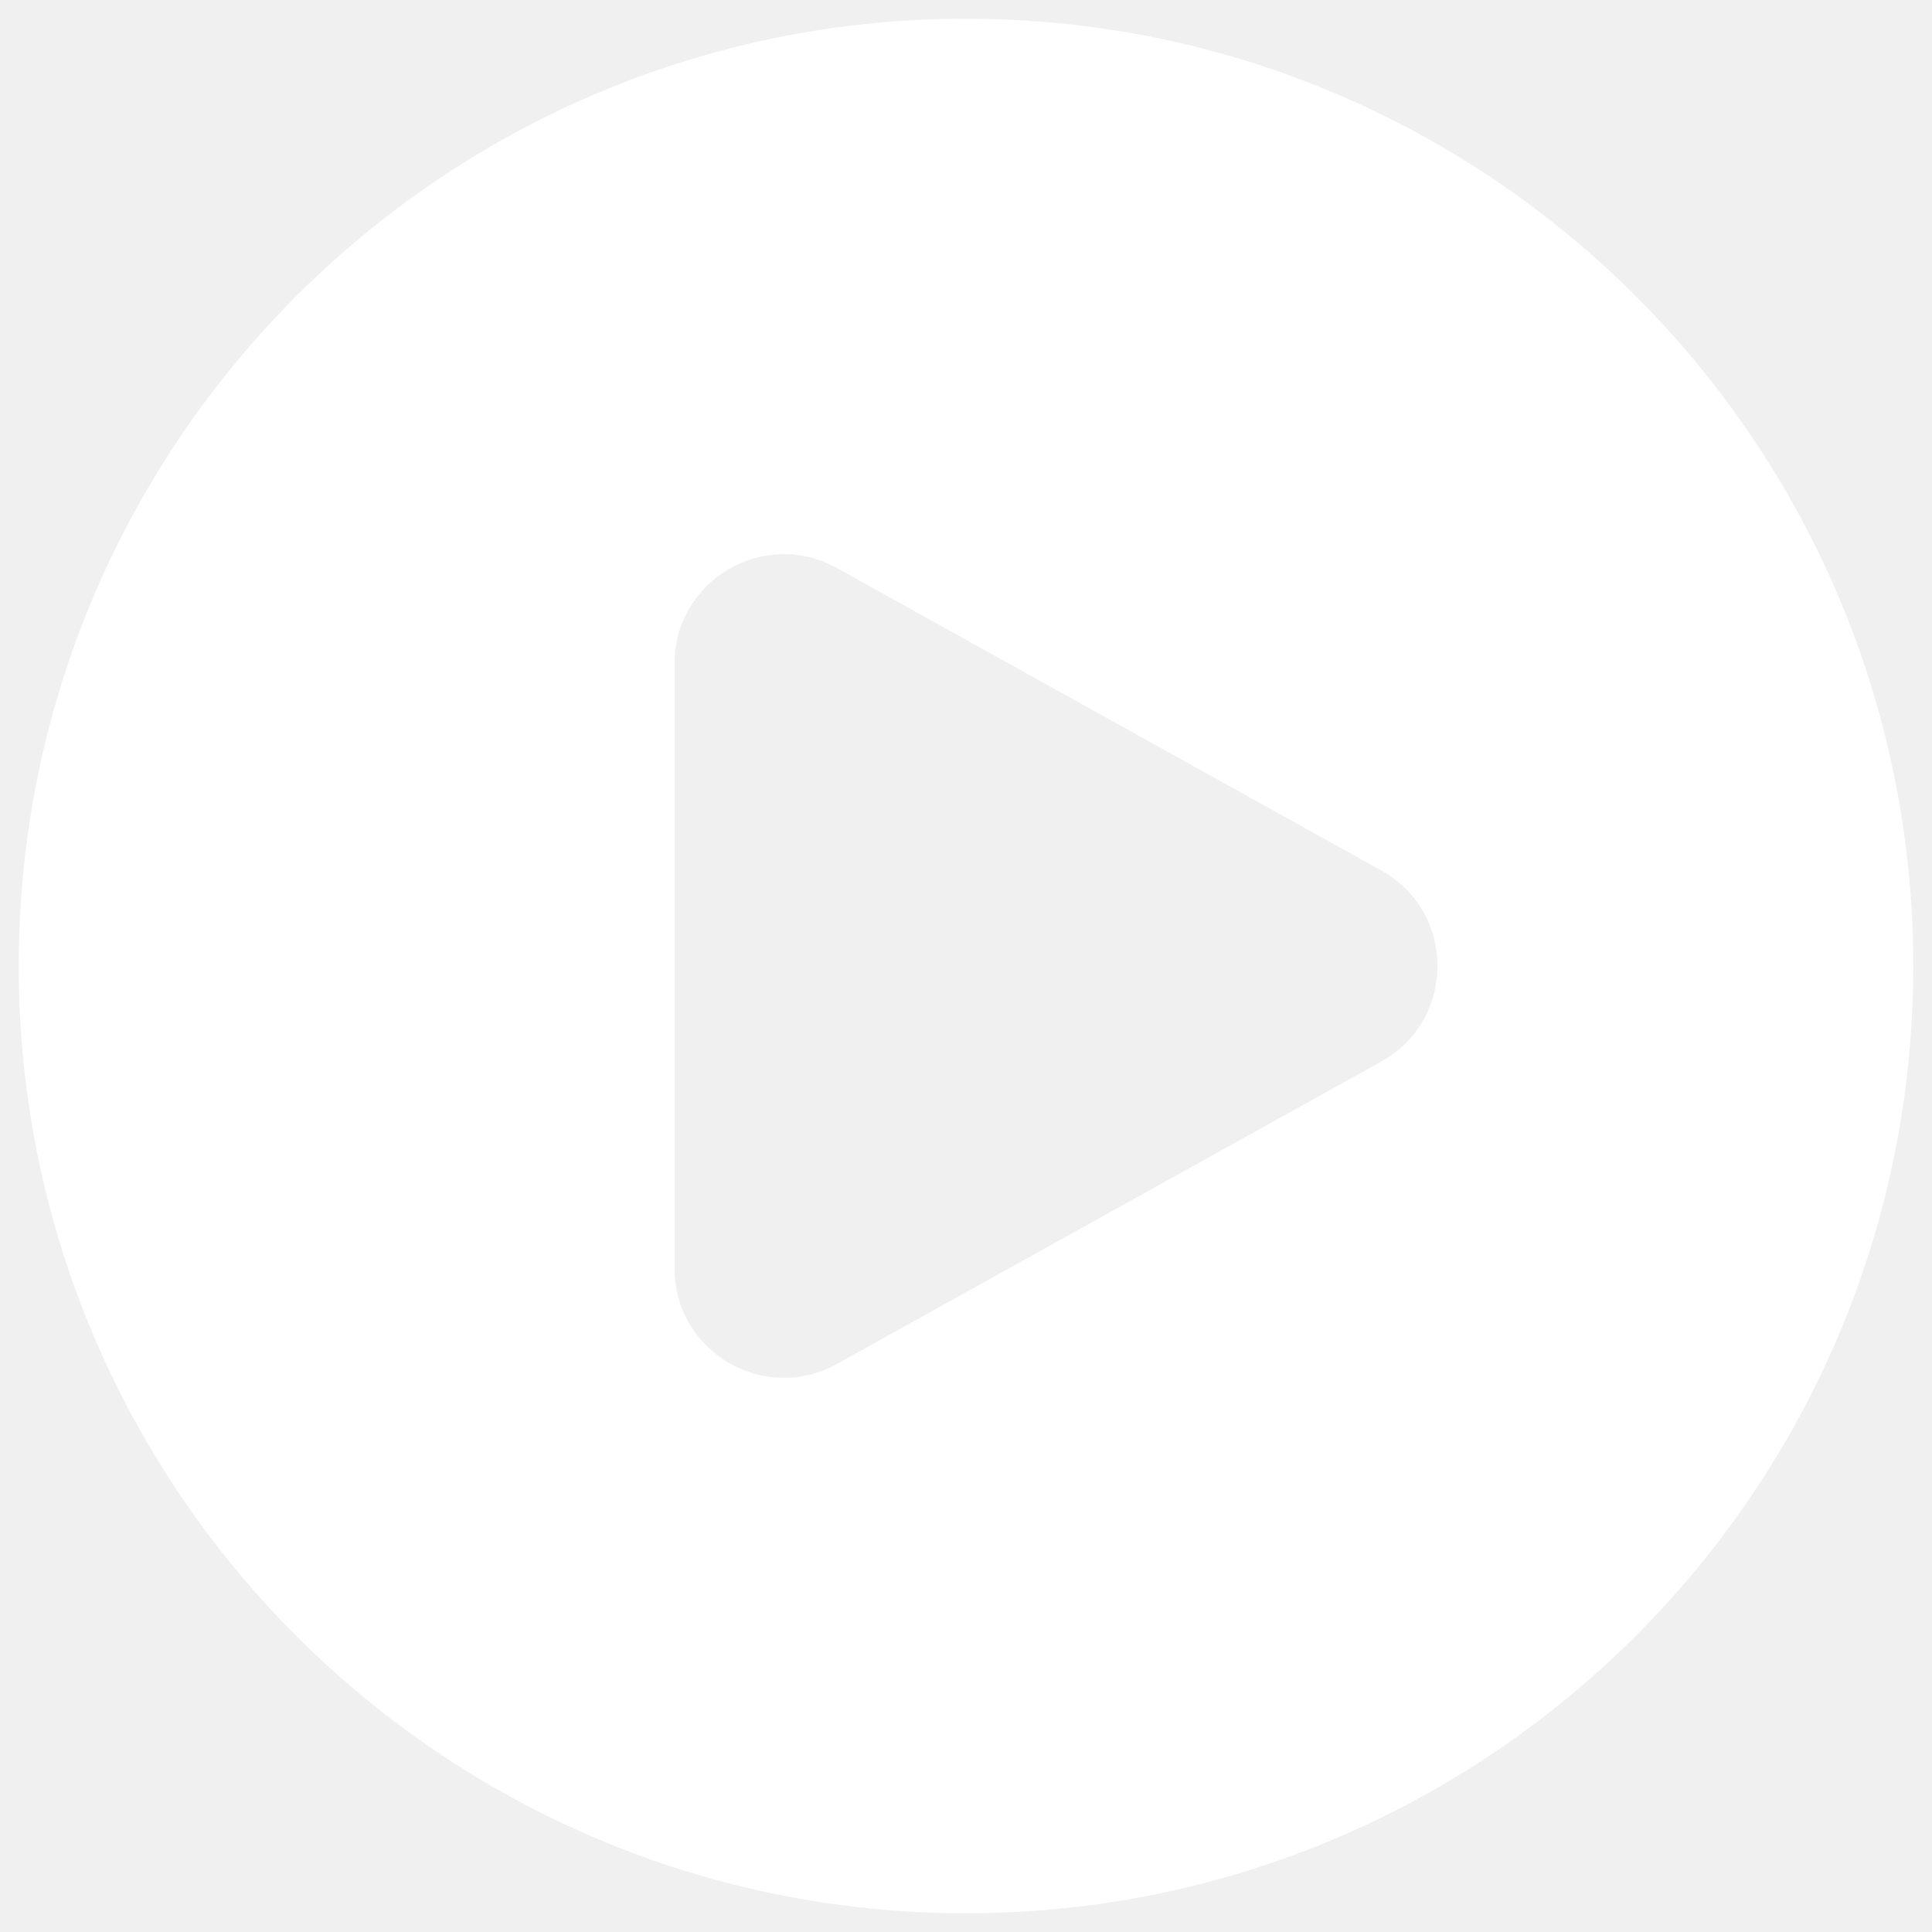
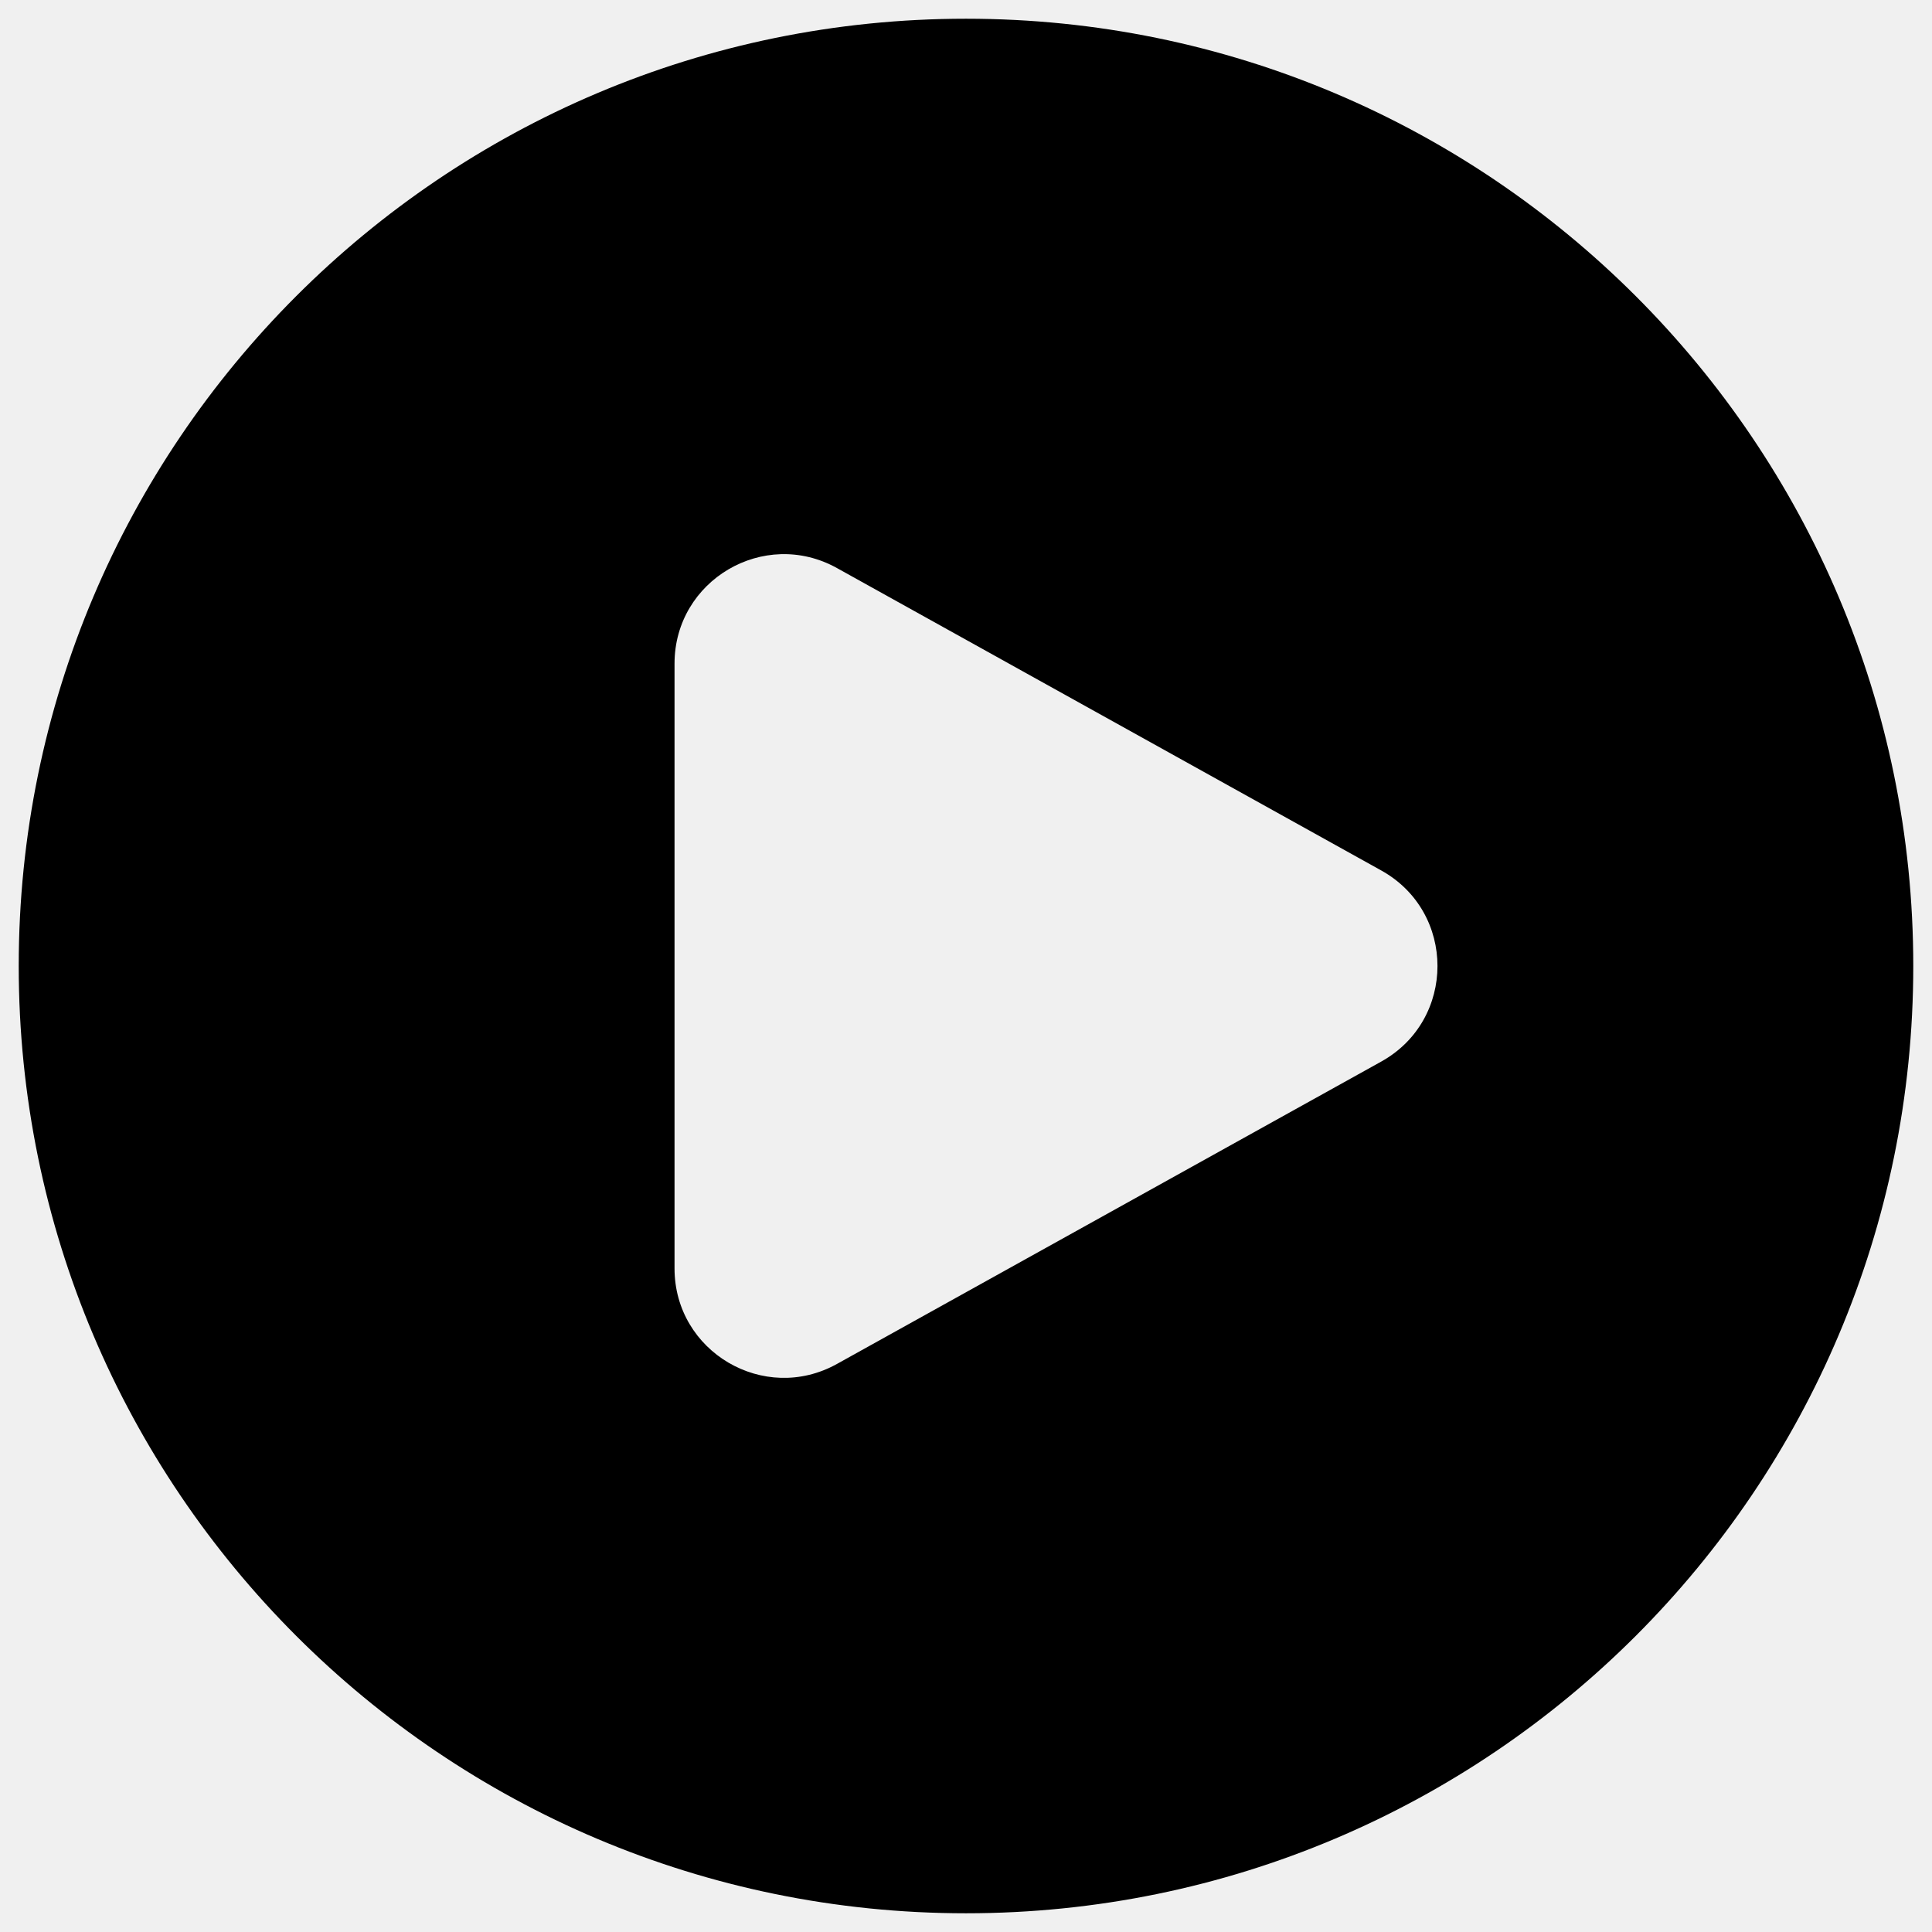
<svg xmlns="http://www.w3.org/2000/svg" width="58" height="58" viewBox="0 0 58 58" fill="none">
-   <path fill-rule="evenodd" clip-rule="evenodd" d="M0.562 29C0.562 13.294 13.294 0.562 29 0.562C44.706 0.562 57.438 13.294 57.438 29C57.438 44.706 44.706 57.438 29 57.438C13.294 57.438 0.562 44.706 0.562 29ZM41.466 26.132C43.717 27.382 43.717 30.618 41.466 31.869L25.125 40.947C22.938 42.162 20.25 40.581 20.25 38.079V19.922C20.25 17.42 22.938 15.838 25.125 17.053L41.466 26.132Z" fill="white" />
+   <path fill-rule="evenodd" clip-rule="evenodd" d="M0.562 29C0.562 13.294 13.294 0.562 29 0.562C44.706 0.562 57.438 13.294 57.438 29C57.438 44.706 44.706 57.438 29 57.438C13.294 57.438 0.562 44.706 0.562 29ZM41.466 26.132C43.717 27.382 43.717 30.618 41.466 31.869L25.125 40.947C22.938 42.162 20.25 40.581 20.25 38.079V19.922C20.25 17.42 22.938 15.838 25.125 17.053L41.466 26.132Z" fill="currentColor" />
</svg>
